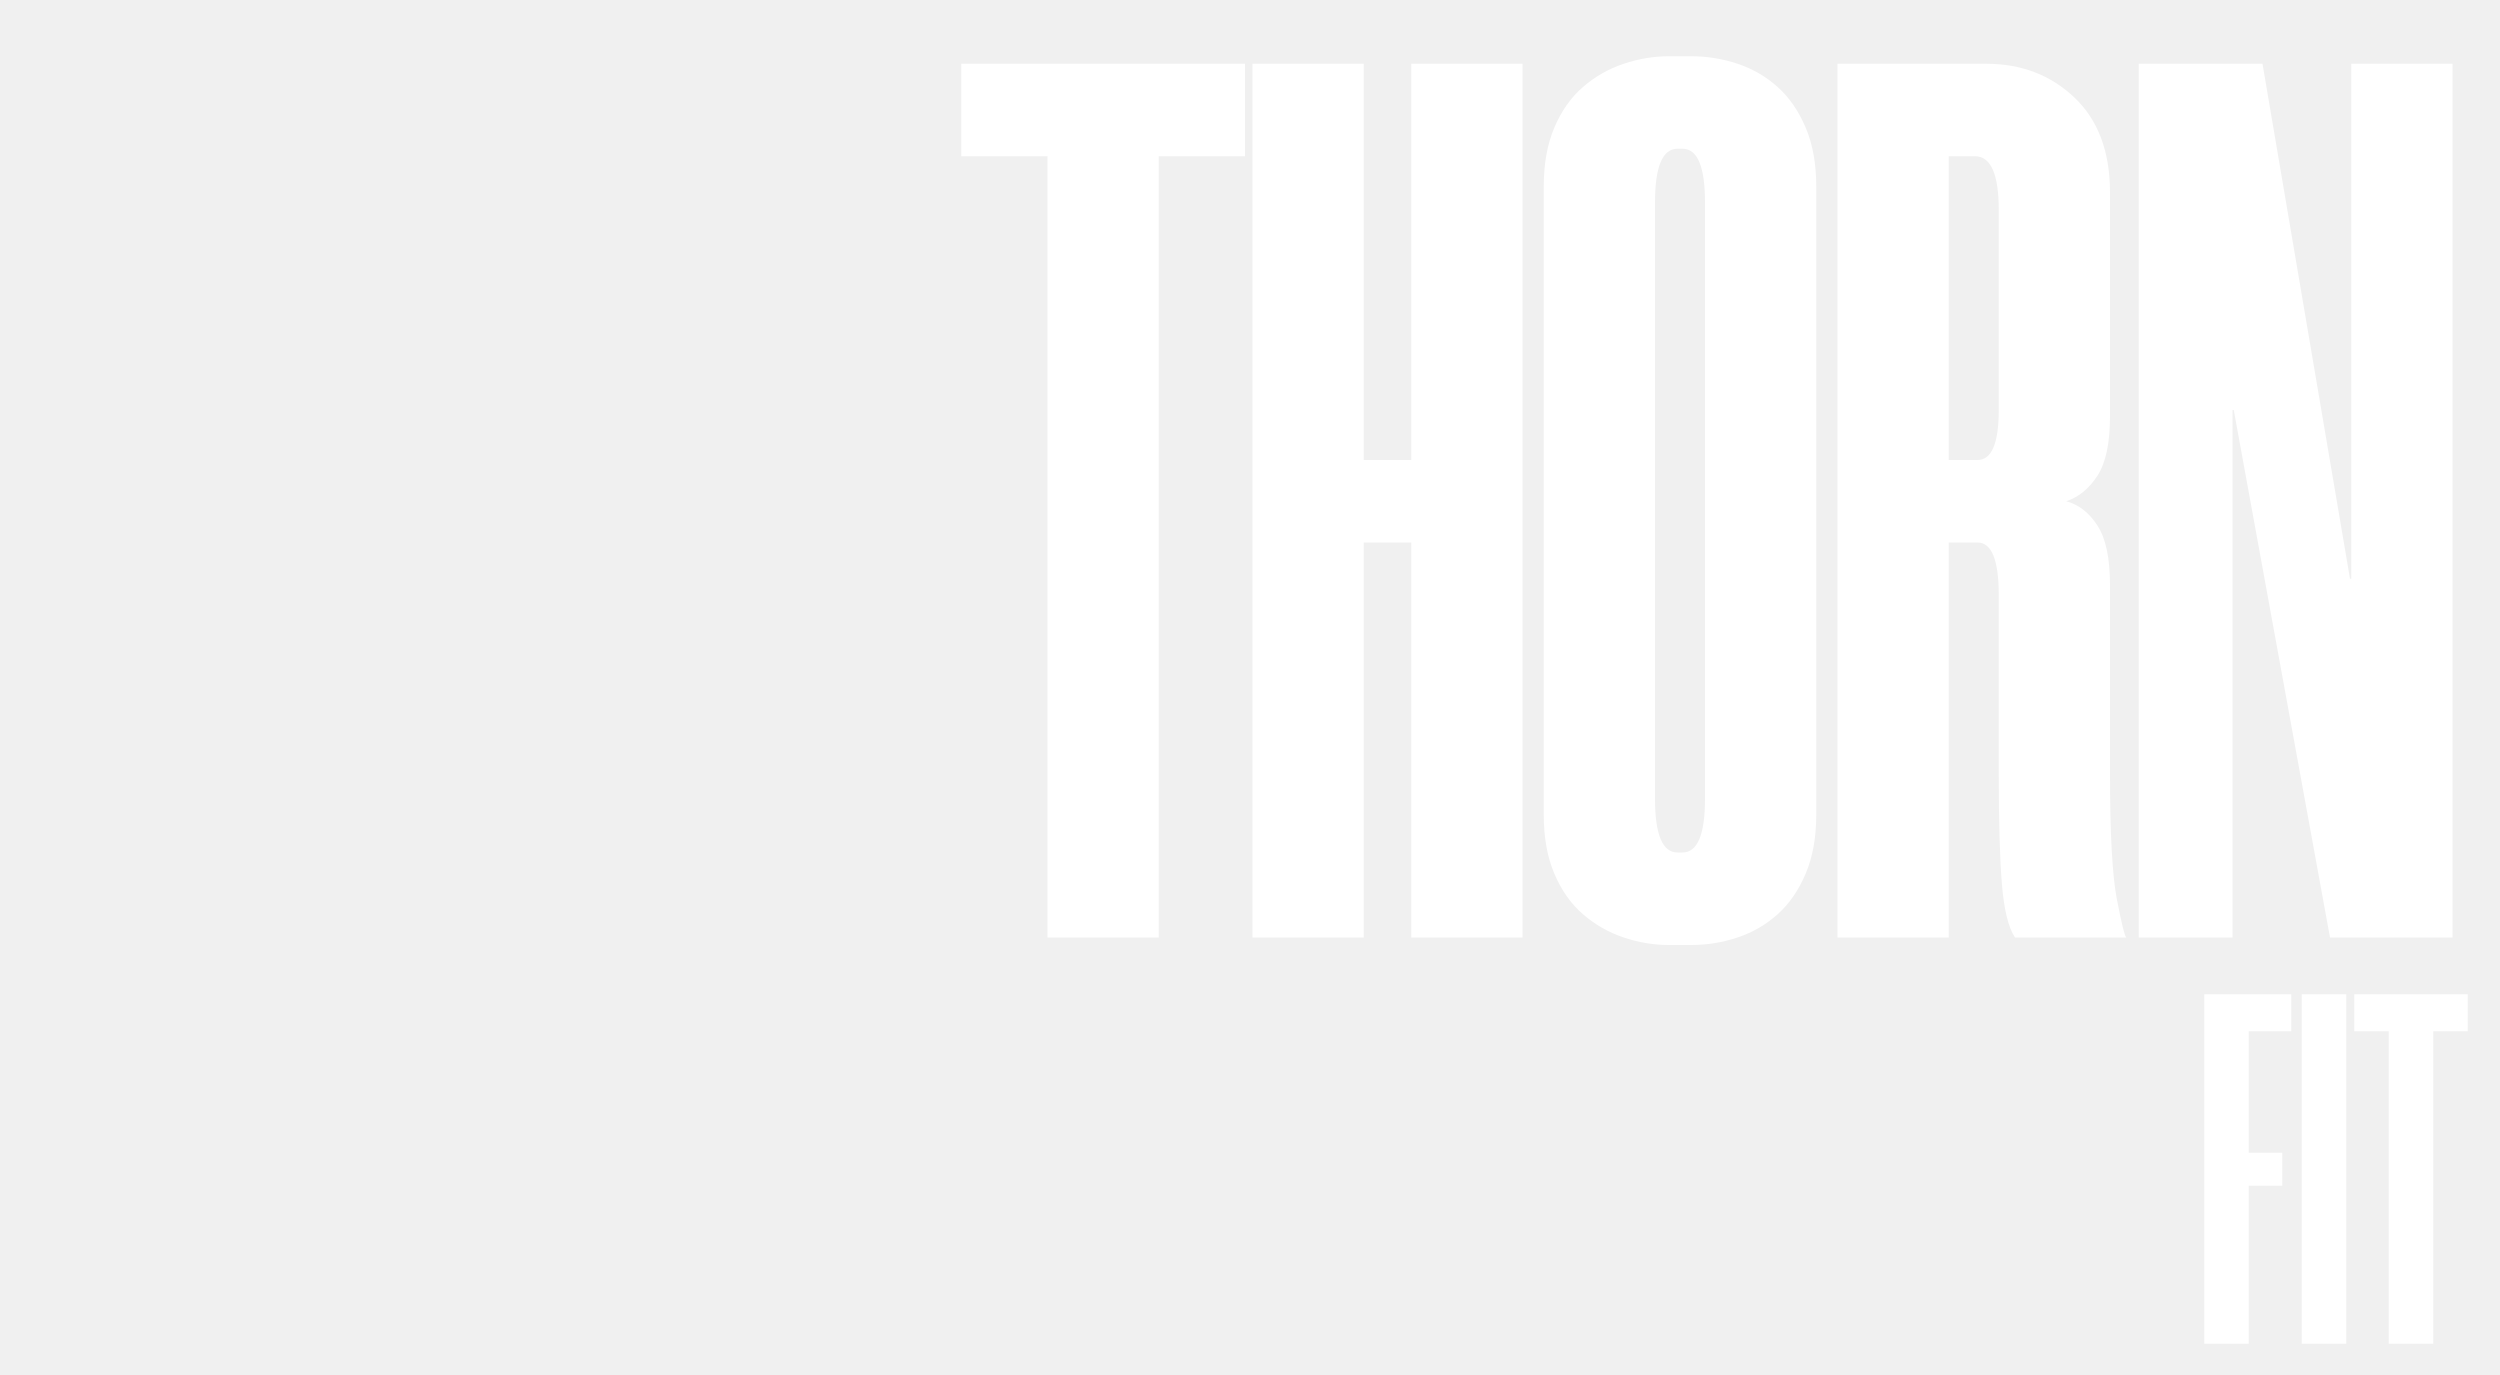
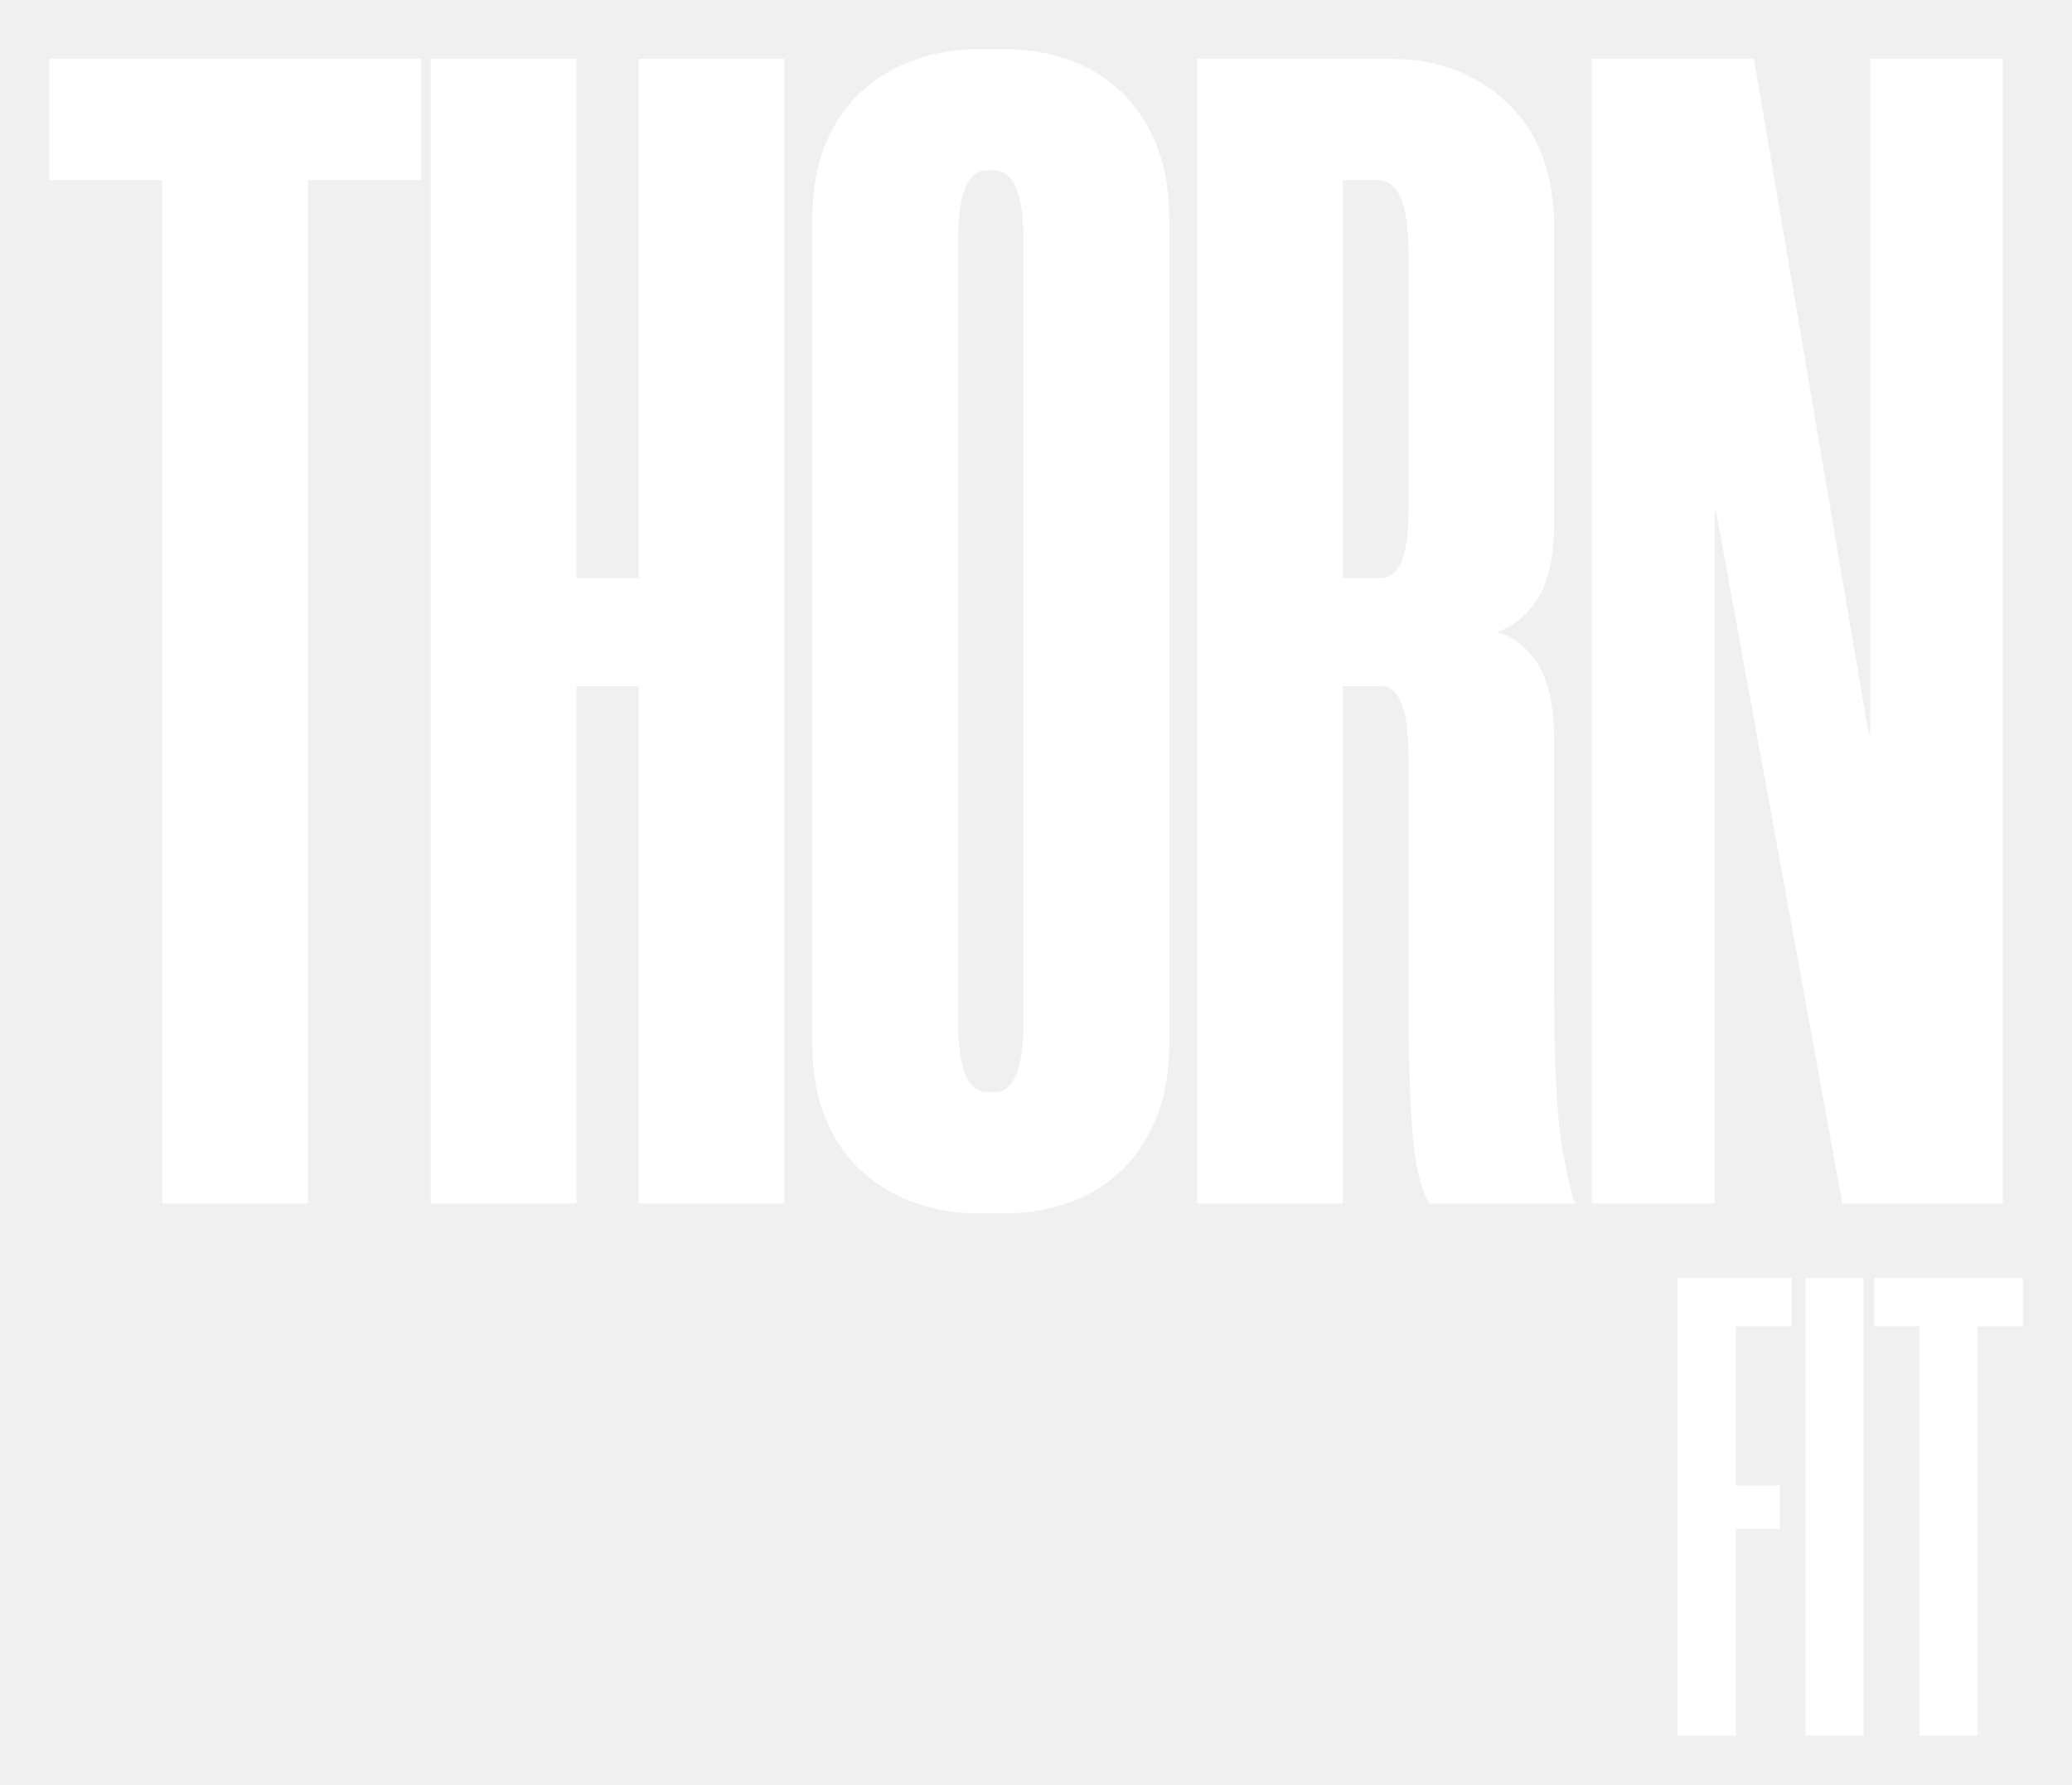
- <svg xmlns="http://www.w3.org/2000/svg" viewBox="0 0 400 220" role="img" aria-label="ThornFit">
+ <svg xmlns="http://www.w3.org/2000/svg" viewBox="147.80 3.00 253.04 218.00" role="img" aria-label="THORN FIT">
  <g fill="#ffffff">
-     <path transform="translate(153.400 150.000) scale(0.2 -0.2)" d="M229 625H160V0H71V625H2V699H229Z" />
-     <path transform="translate(197.600 150.000) scale(0.2 -0.2)" d="M230 699V0H141V316H103V0H14V699H103V382H141V699Z" />
-     <path transform="translate(244.400 150.000) scale(0.2 -0.2)" d="M113 -6Q95 -6 77.0 0.0Q59 6 44.5 18.5Q30 31 21.5 51.0Q13 71 13 98V601Q13 628 21.5 648.0Q30 668 44.5 680.5Q59 693 77.0 699.0Q95 705 113 705H131Q150 705 168.0 699.0Q186 693 200.0 680.5Q214 668 222.5 648.0Q231 628 231 601V98Q231 71 222.5 51.0Q214 31 200.0 18.5Q186 6 168.0 0.0Q150 -6 131 -6ZM120 631Q102 631 102 588V111Q102 68 120 68H124Q142 68 142 111V588Q142 631 124 631Z" />
-     <path transform="translate(291.200 150.000) scale(0.2 -0.2)" d="M232 417Q232 385 222.0 369.5Q212 354 197 349Q212 345 222.0 329.5Q232 314 232 282V131Q232 59 237.5 30.5Q243 2 245 0H156Q148 12 145.5 43.0Q143 74 143 131V274Q143 316 126 316H103V0H14V699H133Q175 699 203.5 672.0Q232 645 232 596ZM126 382Q143 382 143 422V582Q143 625 124 625H103V382Z" />
-     <path transform="translate(339.600 150.000) scale(0.2 -0.2)" d="M166 0 89 422H88V0H13V699H112L182 287H183V699H264V0Z" />
-     <path transform="translate(351.560 215.000) scale(0.08 -0.08)" d="M103 625V382H170V316H103V0H14V699H188V625Z" />
-     <path transform="translate(367.160 215.000) scale(0.08 -0.08)" d="M103 699V0H14V699Z" />
-     <path transform="translate(376.520 215.000) scale(0.08 -0.08)" d="M229 625H160V0H71V625H2V699H229Z" />
+     <path transform="translate(153.40 150.00) scale(0.2 -0.2)" d="M229 625H160V0H71V625H2V699H229Z" />
+     <path transform="translate(197.60 150.00) scale(0.2 -0.2)" d="M230 699V0H141V316H103V0H14V699H103V382H141V699Z" />
+     <path transform="translate(244.40 150.00) scale(0.2 -0.2)" d="M113 -6Q95 -6 77.0 0.0Q59 6 44.5 18.5Q30 31 21.5 51.0Q13 71 13 98V601Q13 628 21.5 648.0Q30 668 44.5 680.5Q59 693 77.0 699.0Q95 705 113 705H131Q150 705 168.0 699.0Q186 693 200.0 680.5Q214 668 222.5 648.0Q231 628 231 601V98Q231 71 222.5 51.0Q214 31 200.0 18.5Q186 6 168.0 0.0Q150 -6 131 -6ZM120 631Q102 631 102 588V111Q102 68 120 68H124Q142 68 142 111V588Q142 631 124 631Z" />
+     <path transform="translate(291.20 150.00) scale(0.2 -0.2)" d="M232 417Q232 385 222.0 369.5Q212 354 197 349Q212 345 222.0 329.5Q232 314 232 282V131Q232 59 237.5 30.5Q243 2 245 0H156Q148 12 145.5 43.0Q143 74 143 131V274Q143 316 126 316H103V0H14V699H133Q175 699 203.5 672.0Q232 645 232 596ZM126 382Q143 382 143 422V582Q143 625 124 625H103V382Z" />
+     <path transform="translate(339.60 150.00) scale(0.2 -0.2)" d="M166 0 89 422H88V0H13V699H112L182 287H183V699H264V0Z" />
+     <path transform="translate(351.56 215.00) scale(0.08 -0.08)" d="M103 625V382H170V316H103V0H14V699H188V625Z" />
+     <path transform="translate(367.16 215.00) scale(0.08 -0.08)" d="M103 699V0H14V699Z" />
+     <path transform="translate(376.52 215.00) scale(0.08 -0.08)" d="M229 625H160V0H71V625H2V699H229Z" />
  </g>
</svg>
